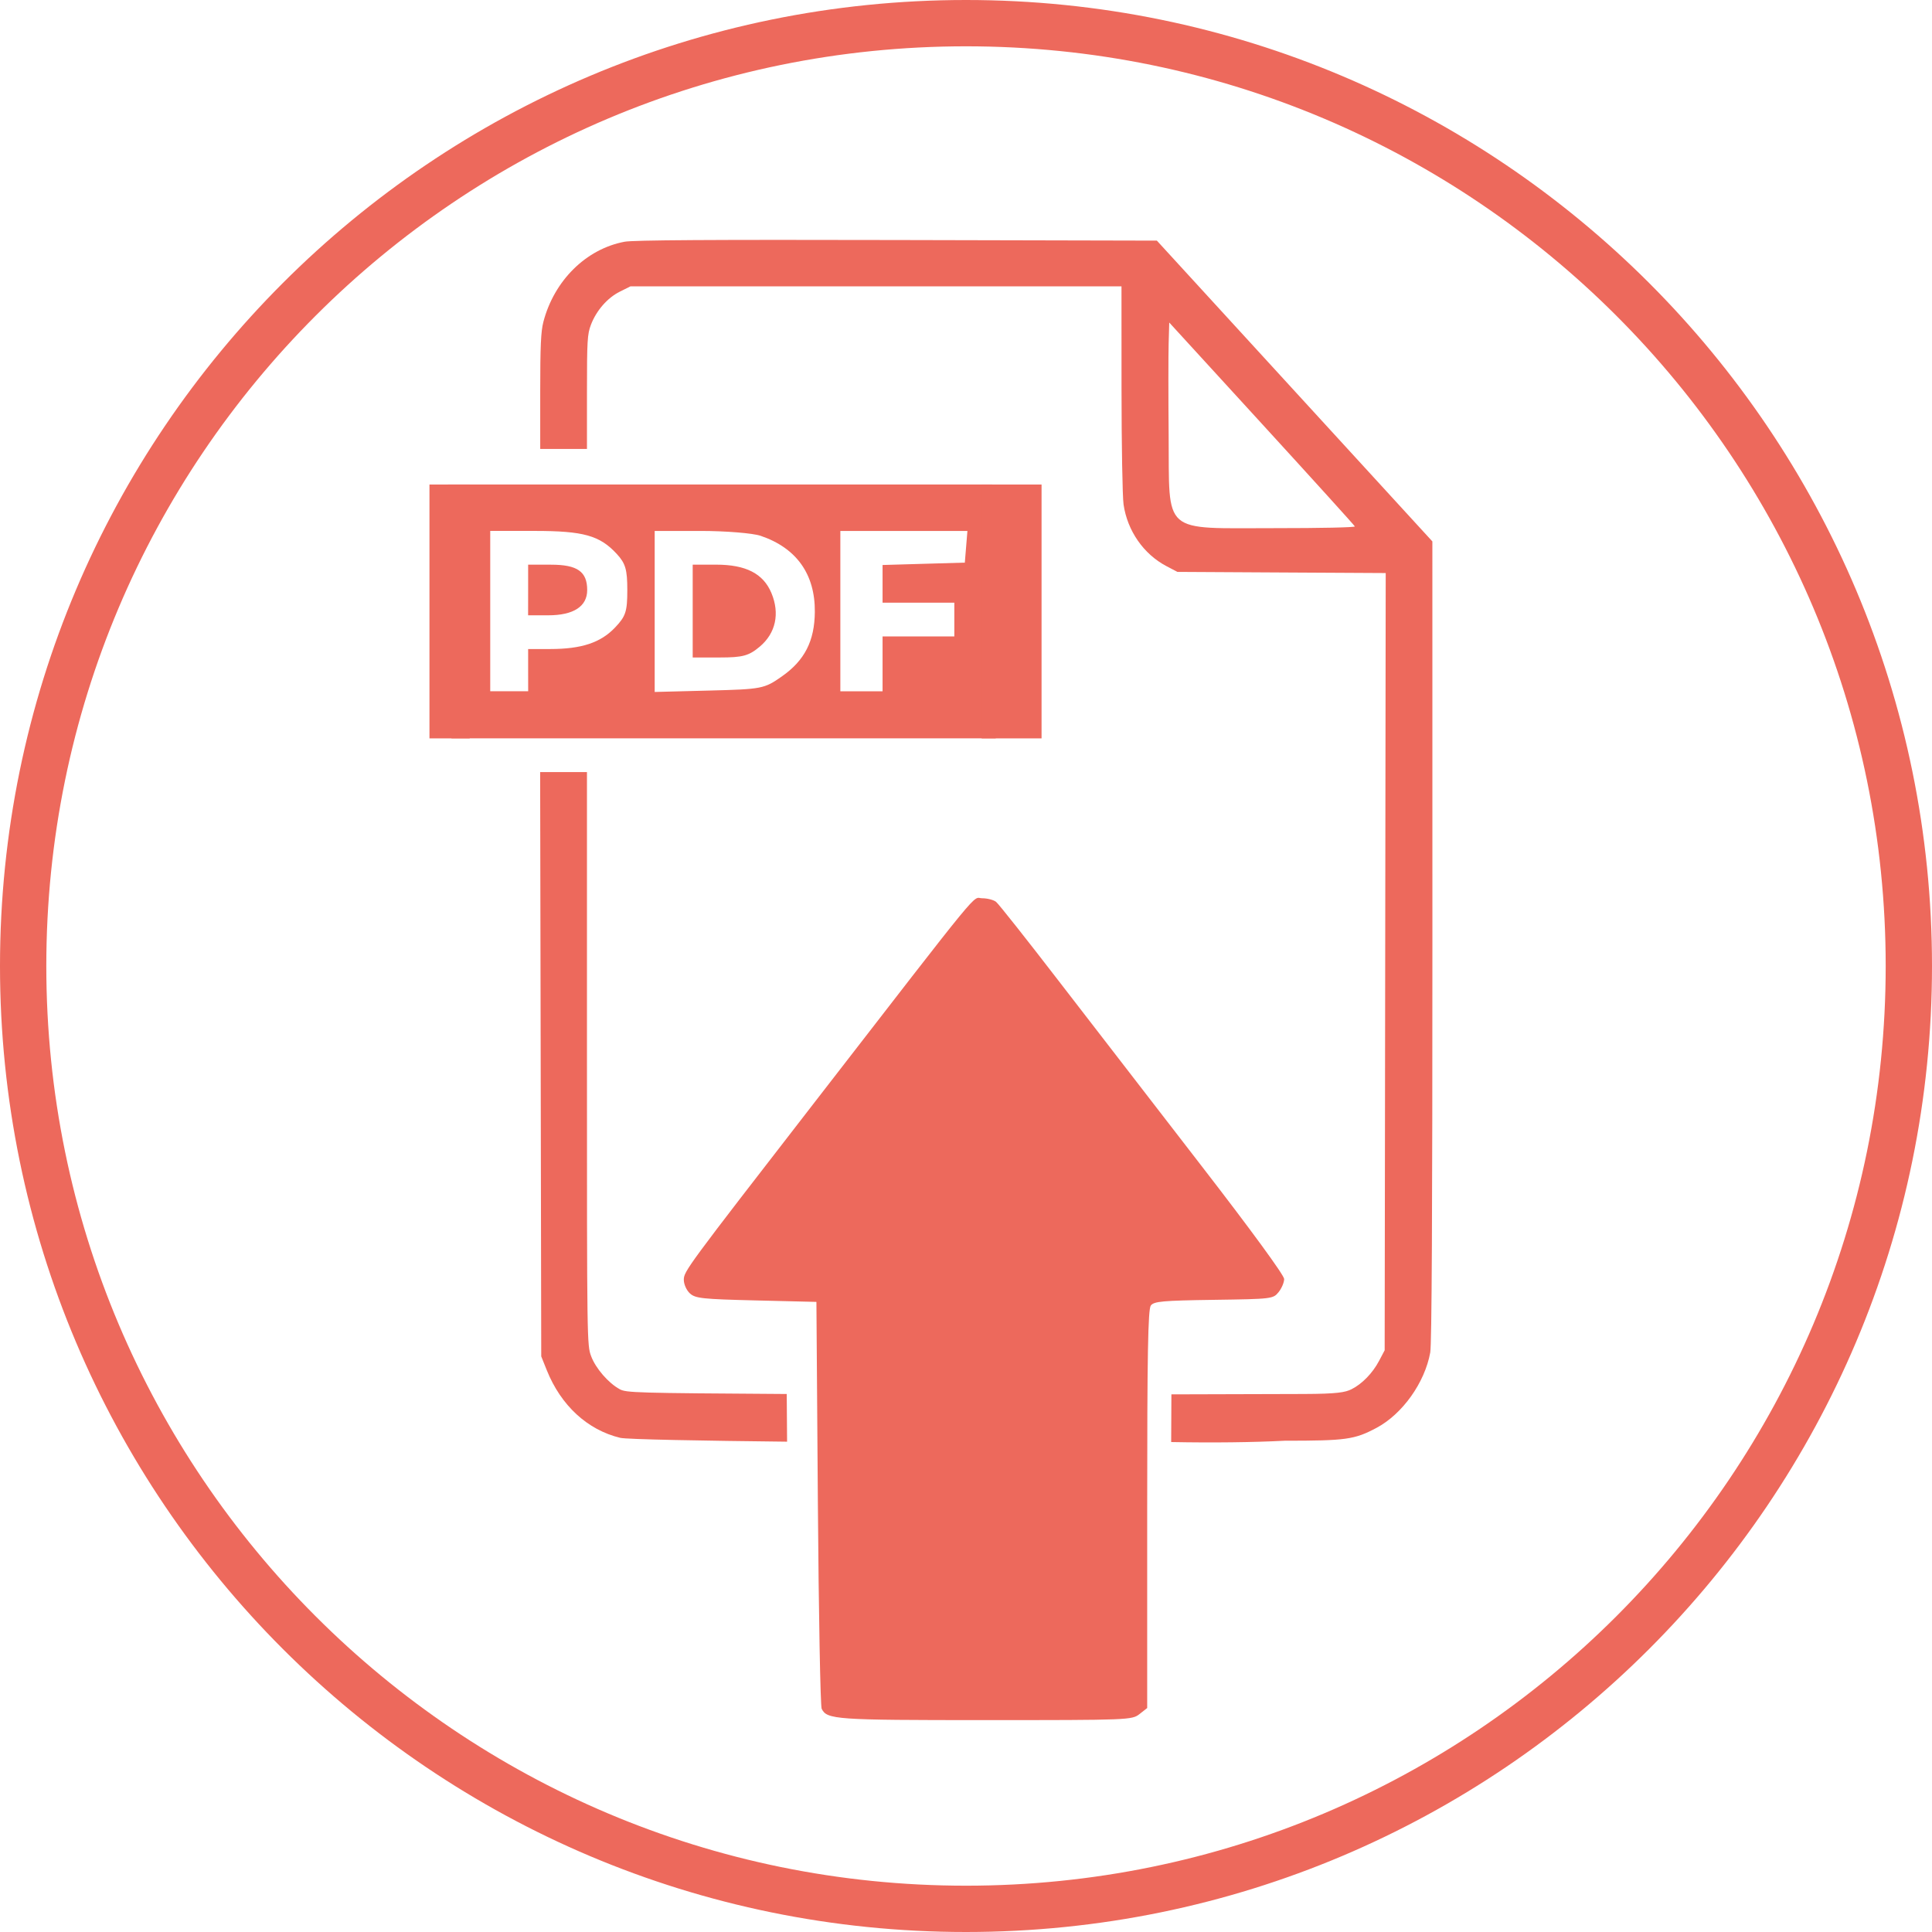
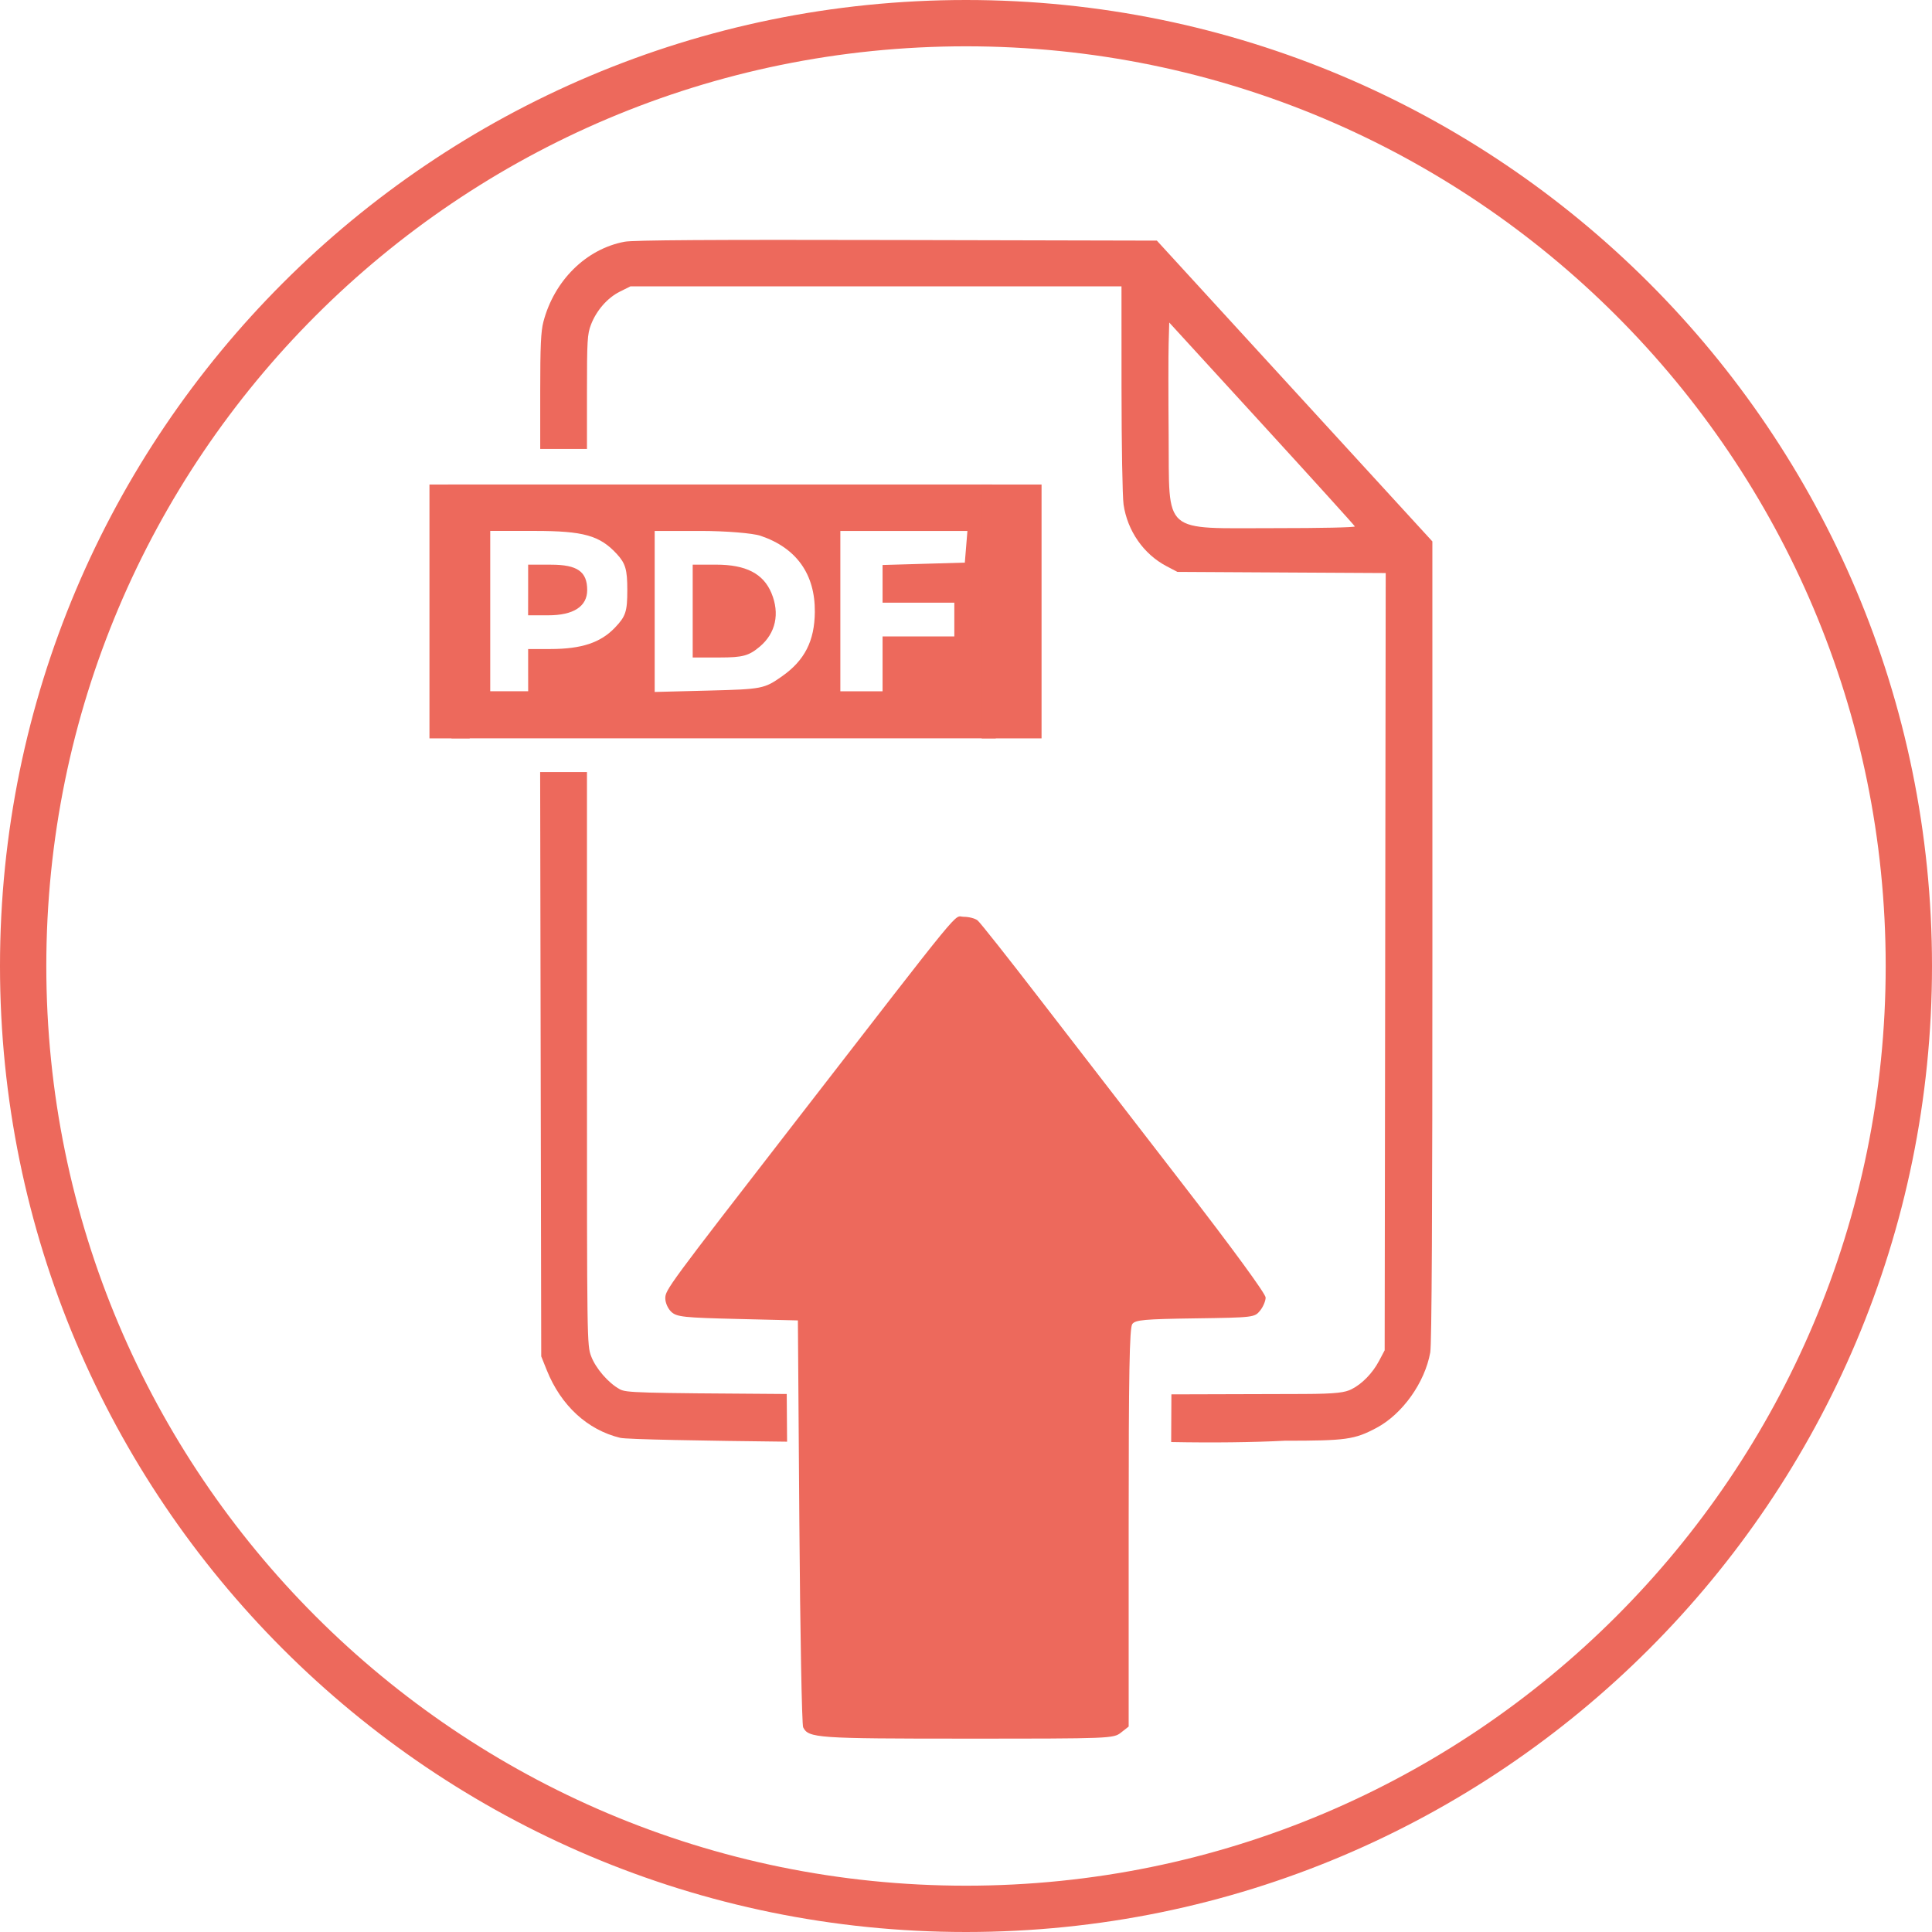
<svg xmlns="http://www.w3.org/2000/svg" version="1.1" id="Warstwa_1" x="0px" y="0px" viewBox="0 0 208.6 208.6" style="enable-background:new 0 0 208.6 208.6;" xml:space="preserve" width="208.6" height="208.6">
  <defs id="defs171">   </defs>
  <style type="text/css" id="style152"> .st0{fill:#ED695C;} .st1{fill:none;stroke:#ED695C;stroke-width:5;stroke-miterlimit:10;} .st2{fill:none;stroke:#ED695C;stroke-width:5;stroke-linecap:round;stroke-miterlimit:10;} .st3{fill:#ED695C;stroke:#ED6A5C;stroke-miterlimit:10;} .st4{fill:#ED695C;stroke:#ED6A5C;stroke-width:1.5;stroke-miterlimit:10;} .st5{fill:none;stroke:#ED695C;stroke-width:4;stroke-miterlimit:10;} .st6{fill:none;stroke:#ED695C;stroke-miterlimit:10;} .st7{fill:none;stroke:#ED695C;stroke-width:4;stroke-linecap:round;stroke-miterlimit:10;} .st8{fill:#ED695C;stroke:#ED6A5C;stroke-width:0.5;stroke-miterlimit:10;} .st9{fill:none;stroke:#ED695C;stroke-width:2;stroke-miterlimit:10;} .st10{fill:#ED6A5C;} .st11{fill:#ED695C;stroke:#ED6A5C;stroke-width:0.25;stroke-miterlimit:10;} .st12{fill-rule:evenodd;clip-rule:evenodd;fill:#ED695C;} .st13{fill:#F2F2F2;} </style>
-   <circle class="st1" cx="104.3" cy="104.3" r="101.8" id="circle154" />
+   <circle class="st1" cx="104.3" cy="104.3" r="101.8" id="circle154" style="stroke:#ed695c;stroke-opacity:1" />
  <path id="path4680" style="fill:#ed695c;fill-opacity:1;stroke-width:0.219" d="M 96.83 25.916 C 76.682 25.87 68.38 25.922 67.436 26.1 C 63.283 26.88 59.832 30.288 58.668 34.758 C 58.401 35.782 58.328 37.378 58.328 42.266 L 58.328 48.473 L 60.852 48.473 L 63.375 48.473 L 63.375 42.33 C 63.375 36.799 63.418 36.079 63.799 35.078 C 64.388 33.528 65.581 32.16 66.928 31.488 L 68.07 30.918 L 94.578 30.918 L 121.088 30.918 L 121.092 41.945 C 121.094 48.015 121.193 53.644 121.312 54.469 C 121.722 57.305 123.475 59.829 125.934 61.123 L 127.121 61.748 L 138.369 61.811 L 149.617 61.873 L 149.561 103.832 L 149.504 145.791 L 148.902 146.93 C 148.203 148.257 147.063 149.43 145.922 149.998 C 145.248 150.333 144.391 150.499 140.738 150.51 L 126.477 150.551 C 126.467 152.083 126.458 153.776 126.453 155.699 C 130.968 155.787 135.326 155.732 138.705 155.557 C 145.345 155.557 146.242 155.431 148.605 154.178 C 151.416 152.687 153.837 149.296 154.426 146.025 C 154.587 145.13 154.66 131.251 154.658 101.59 L 154.654 58.457 L 139.781 42.219 L 124.908 25.98 L 96.83 25.916 z M 126.244 34.824 L 136.227 45.734 C 141.718 51.735 146.245 56.732 146.285 56.838 C 146.326 56.946 142.589 57.028 137.727 57.025 C 125.315 57.018 126.272 57.855 126.18 46.938 C 126.145 42.774 126.145 38.345 126.18 37.096 L 126.244 34.824 z M 58.32 83.363 L 58.379 114.906 L 58.438 146.449 L 59.035 147.938 C 60.563 151.751 63.421 154.386 66.961 155.244 C 67.664 155.415 76.009 155.562 84.982 155.66 L 84.945 150.51 L 84.799 150.51 C 68.683 150.407 67.61 150.376 66.914 149.996 C 65.692 149.33 64.318 147.744 63.828 146.436 C 63.379 145.236 63.375 144.995 63.375 114.295 L 63.375 83.363 L 60.848 83.363 L 58.32 83.363 z " />
  <g id="g13874" style="fill:#ed695c;fill-opacity:1" transform="matrix(3.779528,0,0,3.779528,1.25676,-6.56677)">
    <path style="fill:#ed695c;fill-opacity:1;stroke-width:0.121" d="m 12.465,19.556 v -3.978 h 7.774 7.774 v 3.978 l 0.1,3.274 h -7.774 -7.774 z m 2.29,1.326 v -0.603 l 0.633,-4.55e-4 c 0.891,-9.12e-4 1.434,-0.18 1.845,-0.609 0.31,-0.324 0.355,-0.459 0.355,-1.076 0,-0.585 -0.051,-0.761 -0.301,-1.032 -0.486,-0.527 -0.952,-0.657 -2.346,-0.657 h -1.269 v 2.29 2.29 h 0.542 0.542 z m 0,-2.29 v -0.723 h 0.654 c 0.753,0 1.033,0.197 1.033,0.725 0,0.468 -0.391,0.721 -1.112,0.721 h -0.576 z m 7.252,2.466 c 0.647,-0.454 0.931,-1.01 0.938,-1.838 0.01,-1.079 -0.524,-1.829 -1.549,-2.176 -0.225,-0.076 -0.998,-0.139 -1.718,-0.139 h -1.308 v 2.3 2.3 l 1.557,-0.04 c 1.511,-0.039 1.573,-0.051 2.079,-0.406 z M 19.456,19.194 v -1.326 h 0.669 c 0.851,0 1.348,0.255 1.58,0.811 0.245,0.587 0.123,1.148 -0.334,1.532 -0.31,0.261 -0.486,0.309 -1.141,0.309 h -0.774 z m 5.424,1.507 v -0.783 h 1.025 1.025 v -0.482 -0.482 h -1.025 -1.025 v -0.538 -0.538 l 1.175,-0.034 1.175,-0.034 0.037,-0.452 0.037,-0.452 h -1.815 -1.815 v 2.29 2.29 h 0.603 0.603 z" id="path11466" />
    <rect style="fill:#ed695c;fill-opacity:1;stroke:none;stroke-width:1.589;stroke-linejoin:miter;stroke-miterlimit:4;stroke-dasharray:none;stroke-opacity:1" id="rect12954" width="1.71" height="7.252" x="27.712" y="15.579" />
    <rect style="fill:#ed695c;fill-opacity:1;stroke:none;stroke-width:1.302;stroke-linejoin:miter;stroke-miterlimit:4;stroke-dasharray:none;stroke-opacity:1" id="rect12954-2" width="1.149" height="7.252" x="11.936" y="15.579" />
  </g>
-   <path style="fill:#ed695c;fill-opacity:1;stroke-width:0.315" d="m 107.554,97.381 c 0.269,0.216 3.323,4.075 6.787,8.575 3.464,4.5 10.351,13.42 15.305,19.823 5.367,6.937 9.006,11.914 9.006,12.316 0,0.37 -0.27,1.008 -0.601,1.416 -0.591,0.731 -0.706,0.744 -7.001,0.834 -5.511,0.079 -6.455,0.164 -6.794,0.611 -0.306,0.404 -0.393,5.301 -0.393,21.991 v 21.471 l -0.829,0.652 c -0.814,0.64 -1.121,0.652 -16.662,0.652 -16.201,0 -17.075,-0.061 -17.655,-1.223 -0.139,-0.279 -0.324,-10.278 -0.411,-22.22 l -0.157,-21.712 -6.497,-0.157 c -5.817,-0.141 -6.566,-0.22 -7.159,-0.757 -0.369,-0.335 -0.661,-0.985 -0.661,-1.473 0,-0.91 0.302,-1.321 14.001,-19.01 18.794,-24.27 17.082,-22.184 18.208,-22.184 0.564,0 1.245,0.177 1.514,0.393 z" id="path4680-2-8" />
+   <path style="fill:#ed695c;fill-opacity:1;stroke-width:0.315" d="m 105.554,99.381 c 0.269,0.216 3.323,4.075 6.787,8.575 3.464,4.5 10.351,13.42 15.305,19.823 5.367,6.937 9.006,11.914 9.006,12.316 0,0.37 -0.27,1.008 -0.601,1.416 -0.591,0.731 -0.706,0.744 -7.001,0.834 -5.511,0.079 -6.455,0.164 -6.794,0.611 -0.306,0.404 -0.393,5.301 -0.393,21.991 v 21.471 l -0.829,0.652 c -0.814,0.64 -1.121,0.652 -16.662,0.652 -16.201,0 -17.075,-0.061 -17.655,-1.223 -0.139,-0.279 -0.324,-10.278 -0.411,-22.22 l -0.157,-21.712 -6.497,-0.157 c -5.817,-0.141 -6.566,-0.22 -7.159,-0.757 -0.369,-0.335 -0.661,-0.985 -0.661,-1.473 0,-0.91 0.302,-1.321 14.001,-19.01 18.794,-24.27 17.082,-22.184 18.208,-22.184 0.564,0 1.245,0.177 1.514,0.393 z" id="path4680-2-8" />
</svg>
